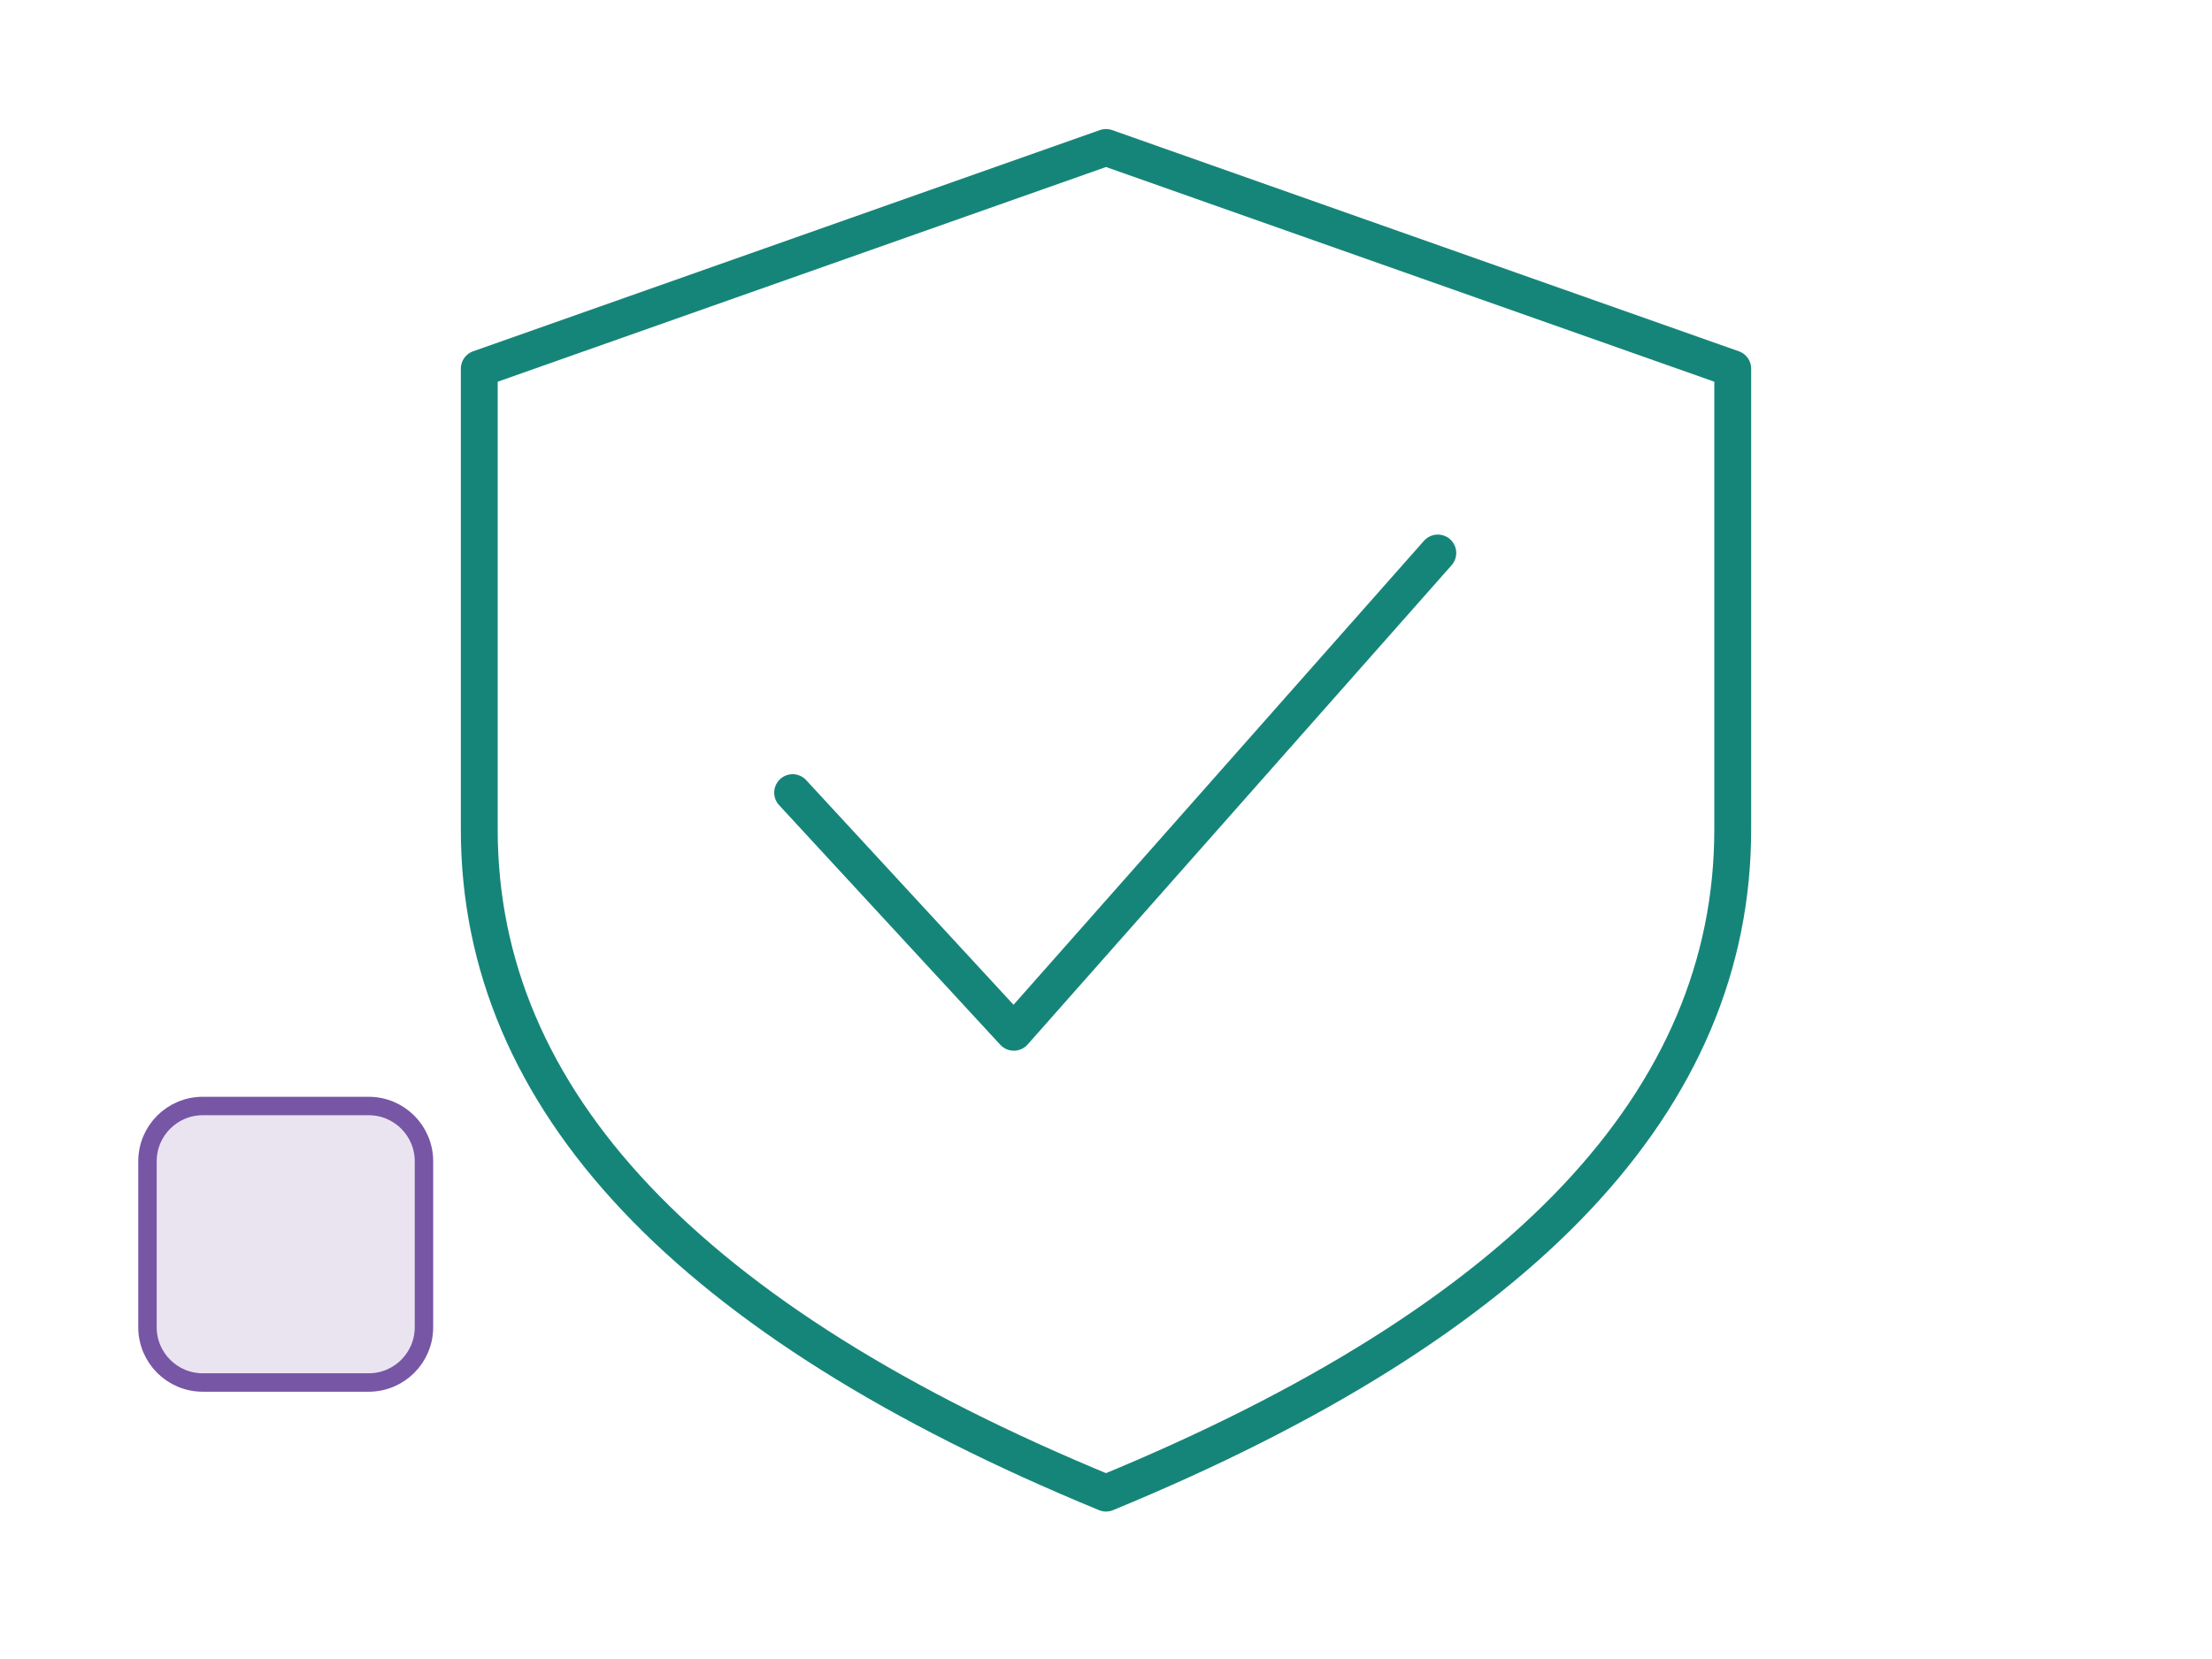
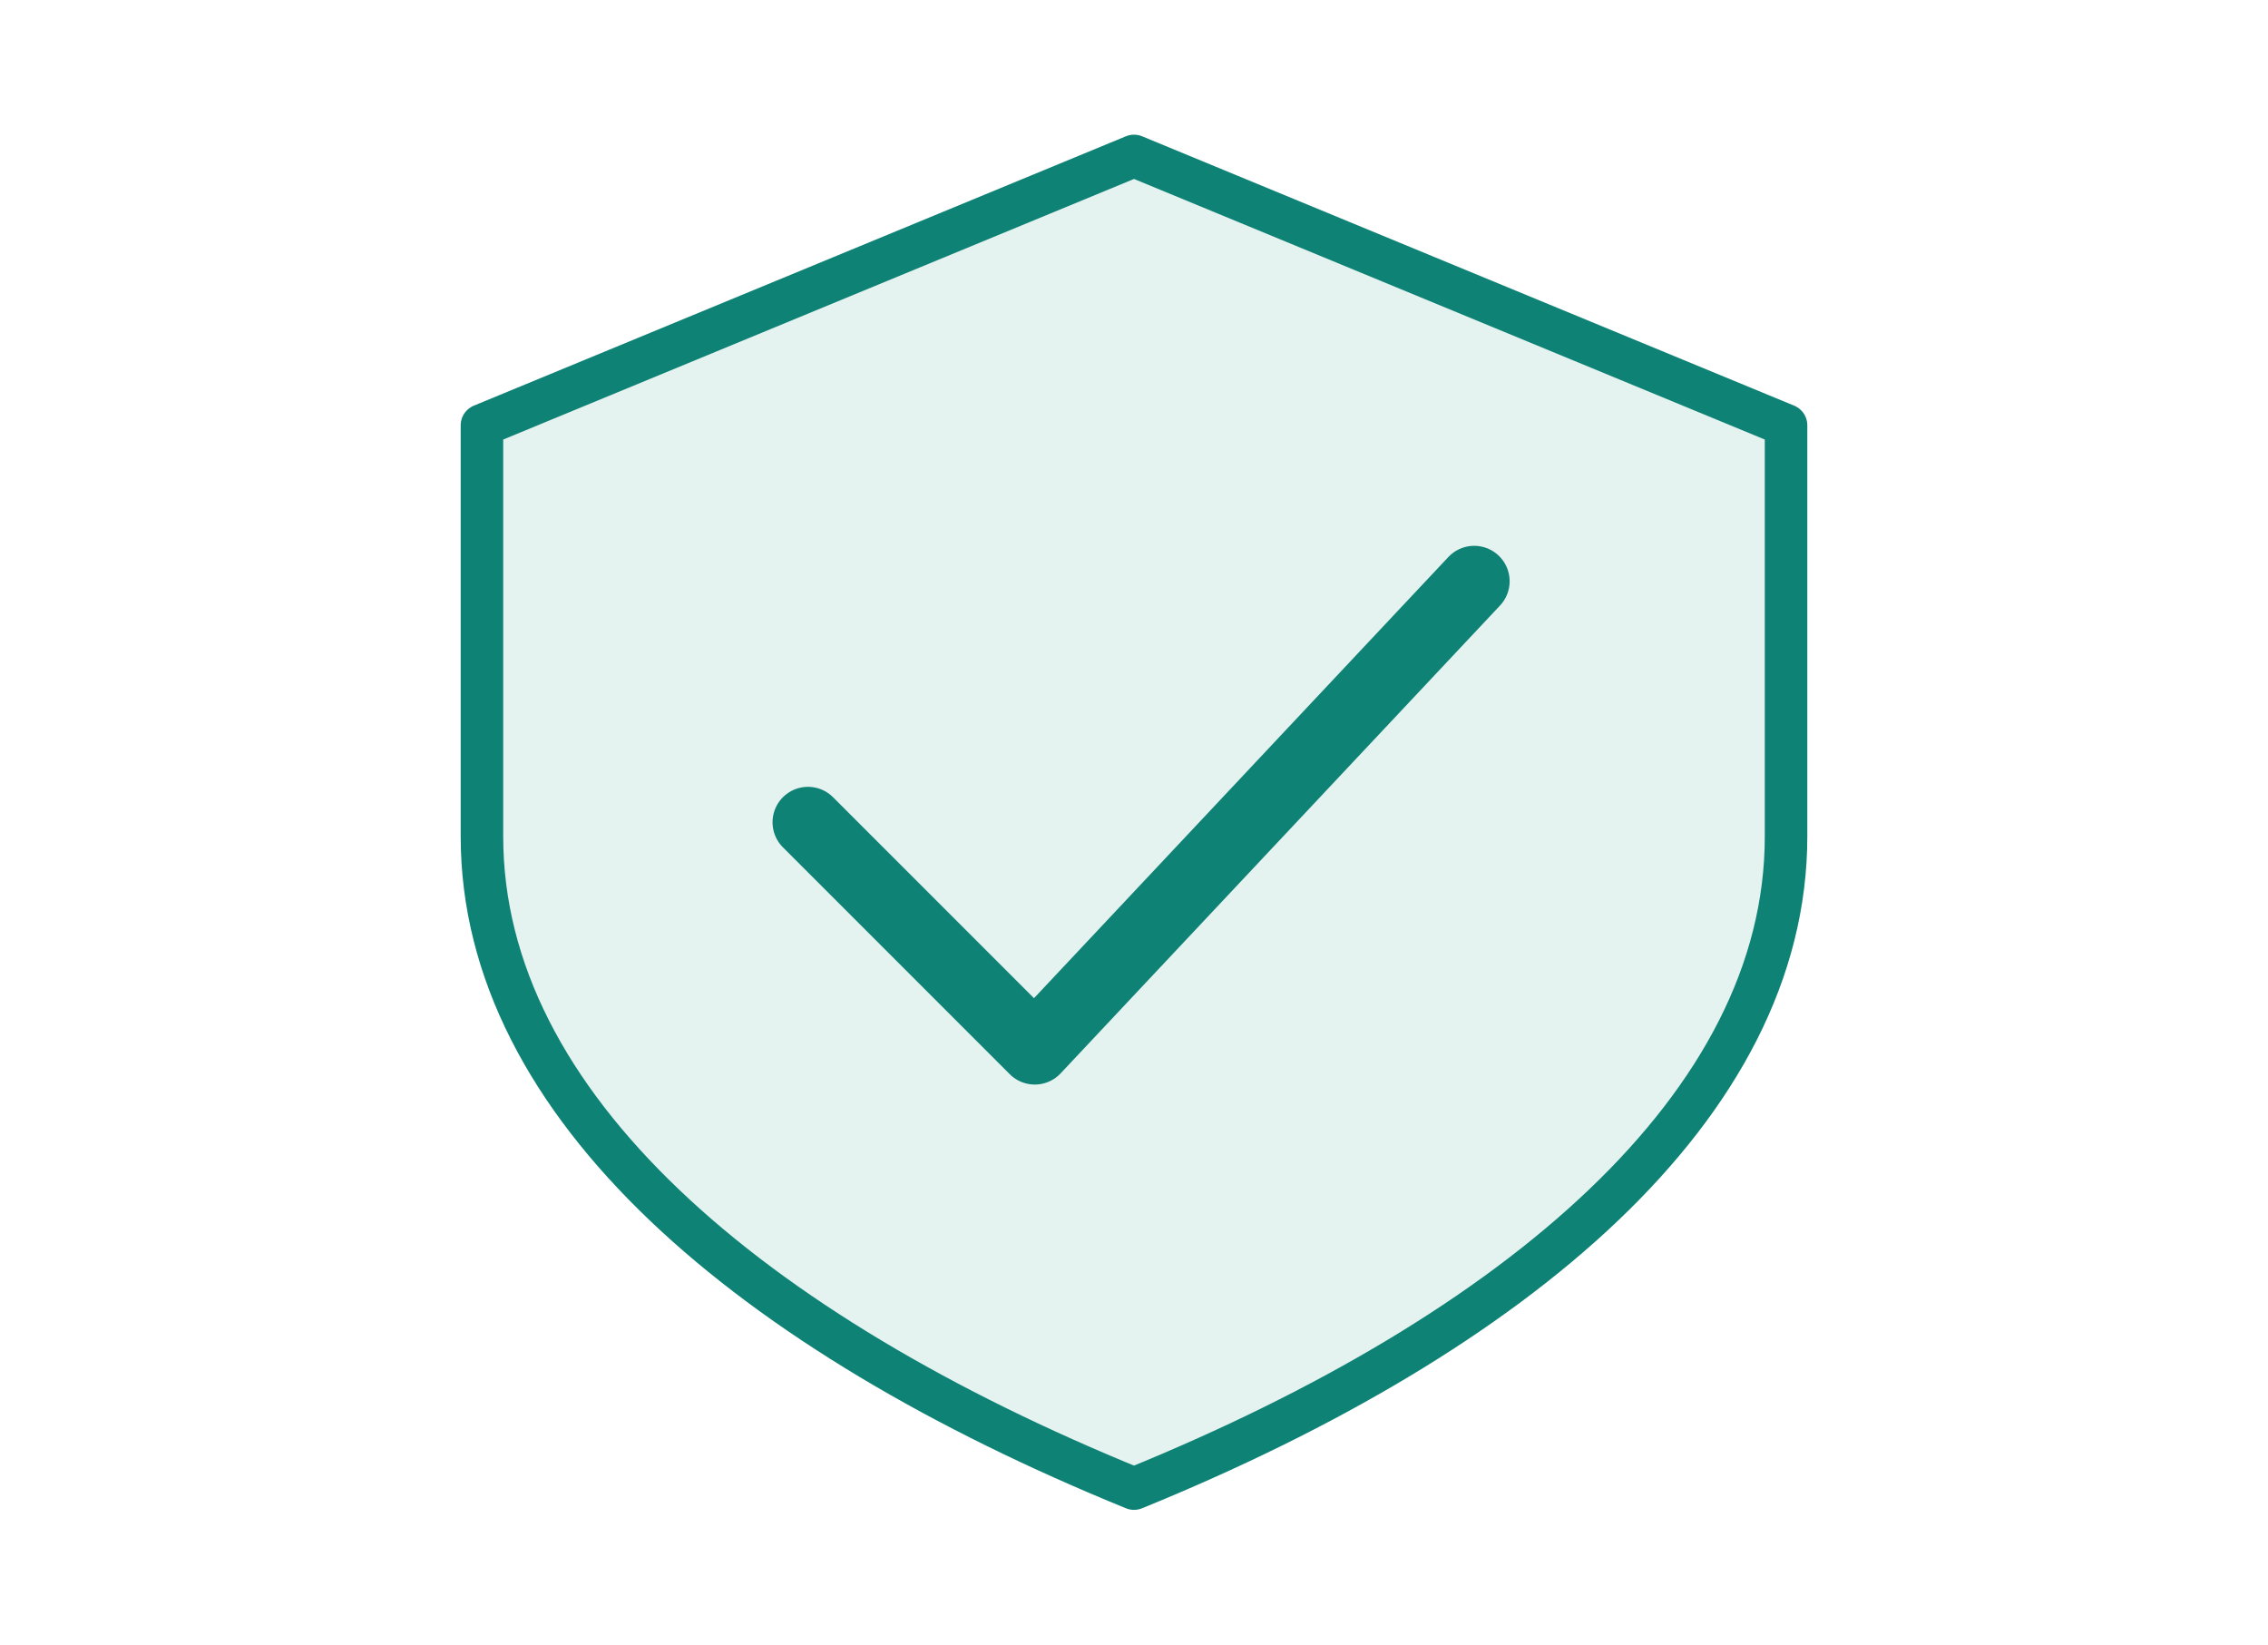
- <svg xmlns="http://www.w3.org/2000/svg" viewBox="0 0 120 90" width="120" height="90">
-   <path d="M60 8 L94 20 V45 Q94 67 60 81 Q26 67 26 45 V20 Z" fill="none" stroke="#168579" stroke-width="2" stroke-linejoin="round" stroke-linecap="round" />
-   <path d="M43 43 L55 56 L78 30" fill="none" stroke="#168579" stroke-width="2" stroke-linejoin="round" stroke-linecap="round" />
-   <rect x="8" y="60" width="15" height="15" rx="3" fill="#7756a5" fill-opacity="0.16" stroke="#7756a5" />
+ <svg xmlns="http://www.w3.org/2000/svg" viewBox="0 0 160 116" width="160" height="116" role="img" aria-labelledby="title desc">
+   <path d="M80 11 126 30v29c0 19-19 35-46 46-27-11-46-27-46-46V30Z" fill="#e5f3f0" stroke="#0e8275" stroke-width="3" stroke-linejoin="round" />
+   <path d="m57 58 16 16 31-33" fill="none" stroke="#0e8275" stroke-width="5" stroke-linecap="round" stroke-linejoin="round" />
</svg>
